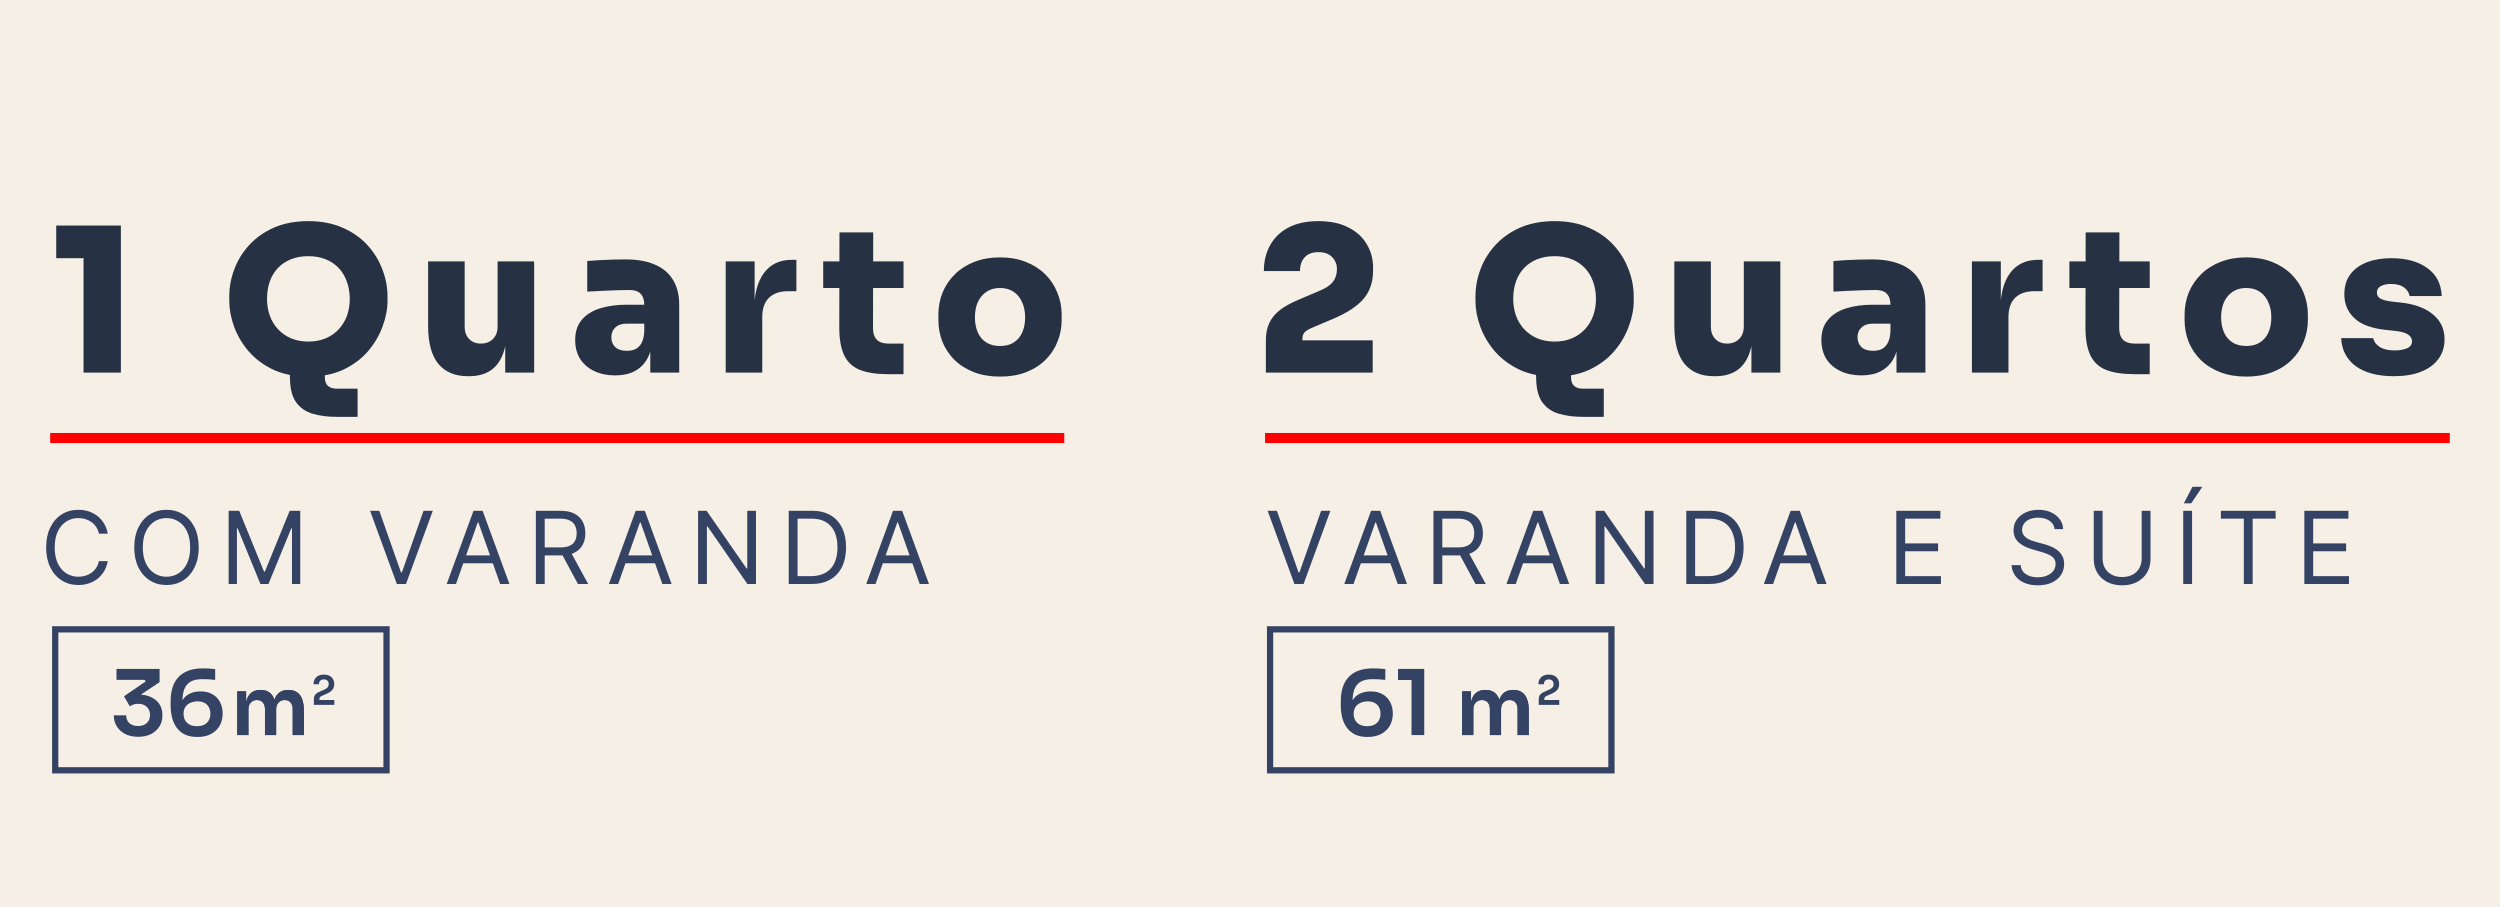
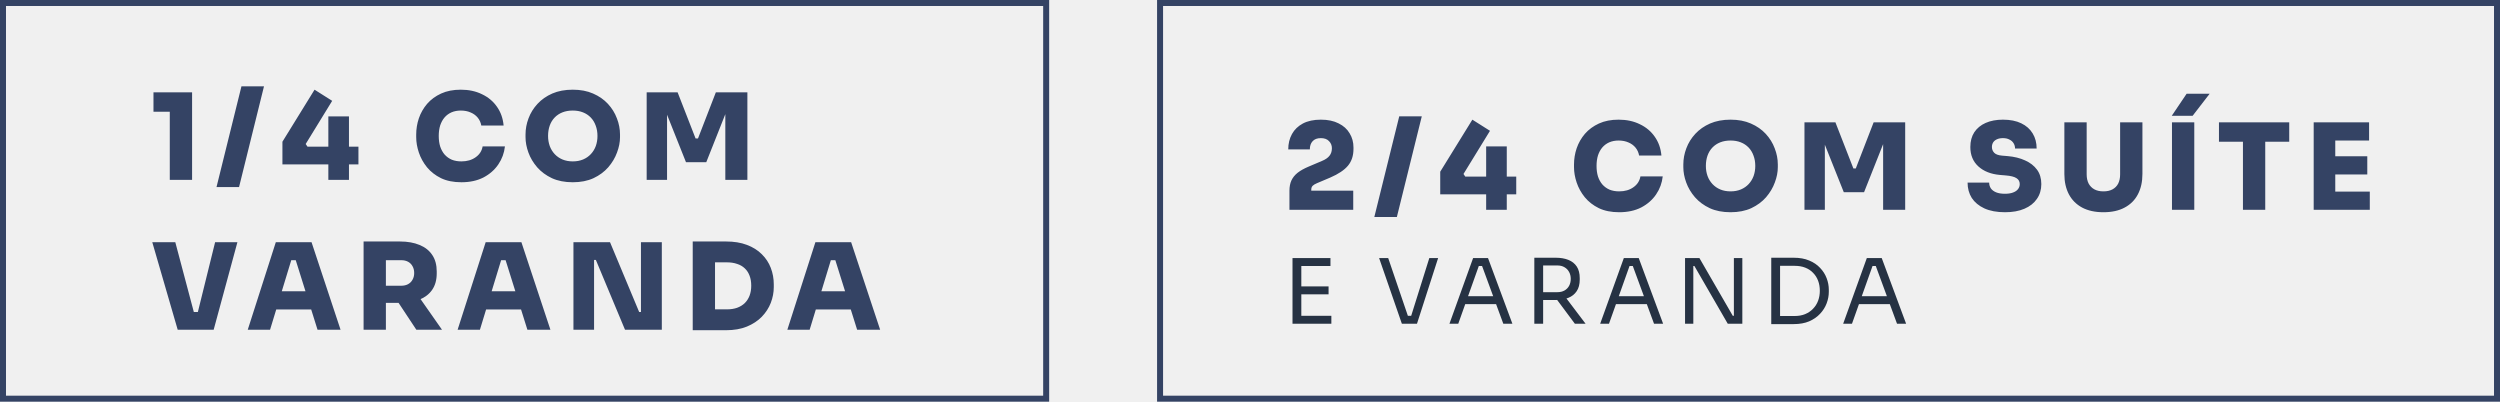
- <svg xmlns="http://www.w3.org/2000/svg" width="400" height="145" viewBox="0 0 400 145" fill="none">
-   <g clip-path="url(#clip0_186_23)">
-     <path d="M400 0H0V145H400V0Z" fill="#F6EFE6" />
-     <path d="M13.366 59.612V40.214L14.779 41.31H8.996V36.09H19.341V59.612H13.366ZM54.001 66.701C52.459 66.701 51.12 66.529 49.985 66.185C48.85 65.842 47.961 65.208 47.319 64.284C46.697 63.361 46.387 62.018 46.387 60.256V56.39H51.977V60.385C51.977 60.987 52.138 61.438 52.459 61.739C52.802 62.039 53.273 62.19 53.873 62.19H57.214V66.701H54.001ZM49.343 60.256C47.201 60.256 45.337 59.891 43.752 59.161C42.167 58.409 40.85 57.432 39.801 56.229C38.751 55.004 37.969 53.683 37.455 52.265C36.941 50.847 36.684 49.473 36.684 48.141V47.432C36.684 45.95 36.952 44.5 37.487 43.082C38.023 41.643 38.826 40.343 39.897 39.183C40.968 38.023 42.285 37.099 43.849 36.412C45.434 35.724 47.265 35.381 49.343 35.381C51.399 35.381 53.209 35.724 54.773 36.412C56.357 37.099 57.685 38.023 58.756 39.183C59.827 40.343 60.63 41.643 61.166 43.082C61.723 44.5 62.001 45.95 62.001 47.432V48.141C62.001 49.473 61.734 50.847 61.198 52.265C60.684 53.683 59.902 55.004 58.853 56.229C57.803 57.432 56.486 58.409 54.901 59.161C53.316 59.891 51.463 60.256 49.343 60.256ZM49.343 54.65C50.371 54.65 51.292 54.478 52.106 54.134C52.92 53.791 53.616 53.307 54.194 52.684C54.773 52.061 55.212 51.342 55.511 50.525C55.811 49.688 55.961 48.785 55.961 47.819C55.961 46.788 55.801 45.853 55.479 45.015C55.179 44.178 54.74 43.458 54.162 42.856C53.584 42.255 52.888 41.793 52.074 41.471C51.26 41.149 50.349 40.987 49.343 40.987C48.315 40.987 47.394 41.149 46.58 41.471C45.766 41.793 45.07 42.255 44.491 42.856C43.913 43.458 43.474 44.178 43.174 45.015C42.874 45.853 42.724 46.788 42.724 47.819C42.724 48.785 42.874 49.688 43.174 50.525C43.474 51.342 43.913 52.061 44.491 52.684C45.07 53.307 45.766 53.791 46.58 54.134C47.394 54.478 48.315 54.65 49.343 54.65ZM74.829 60.192C72.816 60.192 71.252 59.537 70.138 58.226C69.046 56.895 68.499 54.864 68.499 52.136V41.825H74.347V52.297C74.347 53.092 74.583 53.737 75.054 54.231C75.525 54.725 76.157 54.972 76.949 54.972C77.742 54.972 78.385 54.725 78.877 54.231C79.37 53.737 79.616 53.071 79.616 52.233V41.825H85.463V59.612H80.837V52.136H81.158C81.158 53.962 80.923 55.477 80.451 56.68C80.002 57.861 79.327 58.742 78.427 59.322C77.528 59.902 76.414 60.192 75.086 60.192H74.829ZM104.046 59.612V54.392H103.082V48.818C103.082 48.001 102.89 47.4 102.504 47.013C102.14 46.605 101.53 46.401 100.673 46.401C100.266 46.401 99.666 46.412 98.874 46.433C98.081 46.455 97.246 46.487 96.368 46.53C95.489 46.573 94.686 46.616 93.958 46.659V41.761C94.472 41.718 95.082 41.675 95.789 41.632C96.496 41.589 97.224 41.557 97.974 41.535C98.745 41.514 99.452 41.503 100.094 41.503C101.915 41.503 103.457 41.772 104.721 42.309C106.006 42.846 106.981 43.651 107.645 44.725C108.33 45.799 108.673 47.163 108.673 48.818V59.612H104.046ZM98.424 60.063C97.181 60.063 96.078 59.837 95.115 59.386C94.151 58.935 93.39 58.291 92.833 57.453C92.298 56.594 92.03 55.573 92.03 54.392C92.03 53.06 92.384 51.986 93.09 51.17C93.797 50.332 94.772 49.72 96.014 49.333C97.257 48.946 98.681 48.753 100.287 48.753H103.725V51.782H100.287C99.495 51.782 98.884 51.986 98.456 52.394C98.028 52.781 97.813 53.307 97.813 53.973C97.813 54.617 98.028 55.144 98.456 55.552C98.884 55.939 99.495 56.132 100.287 56.132C100.801 56.132 101.251 56.046 101.637 55.874C102.044 55.681 102.376 55.359 102.633 54.907C102.89 54.456 103.04 53.833 103.082 53.039L104.432 54.328C104.325 55.552 104.025 56.594 103.532 57.453C103.061 58.291 102.397 58.935 101.54 59.386C100.705 59.837 99.666 60.063 98.424 60.063ZM116.114 59.612V41.825H120.741V49.559H120.676C120.676 47.067 121.19 45.112 122.218 43.694C123.268 42.276 124.767 41.568 126.716 41.568H127.423V46.594H126.074C124.767 46.594 123.75 46.949 123.022 47.657C122.315 48.366 121.961 49.387 121.961 50.719V59.612H116.114ZM142.154 59.87C140.226 59.87 138.684 59.633 137.528 59.161C136.393 58.688 135.568 57.904 135.054 56.809C134.54 55.713 134.283 54.231 134.283 52.362L134.315 37.185H139.712L139.68 52.523C139.68 53.318 139.884 53.93 140.291 54.36C140.719 54.768 141.33 54.972 142.122 54.972H144.564V59.87H142.154ZM131.712 46.079V41.825H144.564V46.079H131.712ZM160.005 60.256C158.441 60.256 157.049 60.02 155.828 59.547C154.607 59.075 153.568 58.42 152.711 57.582C151.876 56.744 151.234 55.778 150.784 54.682C150.355 53.586 150.141 52.416 150.141 51.17V50.396C150.141 49.108 150.366 47.904 150.816 46.788C151.287 45.67 151.951 44.693 152.808 43.855C153.665 43.017 154.703 42.362 155.924 41.89C157.145 41.417 158.505 41.181 160.005 41.181C161.525 41.181 162.885 41.417 164.085 41.89C165.306 42.362 166.344 43.017 167.202 43.855C168.058 44.693 168.712 45.67 169.162 46.788C169.632 47.904 169.868 49.108 169.868 50.396V51.17C169.868 52.416 169.643 53.586 169.194 54.682C168.765 55.778 168.122 56.744 167.266 57.582C166.431 58.42 165.403 59.075 164.182 59.547C162.961 60.02 161.568 60.256 160.005 60.256ZM160.005 55.359C160.905 55.359 161.643 55.165 162.222 54.779C162.821 54.392 163.271 53.855 163.571 53.167C163.87 52.459 164.021 51.664 164.021 50.783C164.021 49.859 163.86 49.054 163.539 48.366C163.239 47.657 162.789 47.099 162.19 46.691C161.589 46.283 160.861 46.079 160.005 46.079C159.148 46.079 158.42 46.283 157.82 46.691C157.22 47.099 156.76 47.657 156.438 48.366C156.138 49.054 155.989 49.859 155.989 50.783C155.989 51.664 156.138 52.459 156.438 53.167C156.738 53.855 157.188 54.392 157.788 54.779C158.387 55.165 159.126 55.359 160.005 55.359Z" fill="#263243" />
-     <path d="M202.538 59.612V54.456C202.538 53.425 202.71 52.523 203.052 51.75C203.417 50.955 203.973 50.257 204.723 49.655C205.494 49.054 206.49 48.495 207.711 47.98L211.277 46.465C212.198 46.079 212.863 45.617 213.269 45.08C213.698 44.543 213.912 43.866 213.912 43.05C213.912 42.298 213.655 41.664 213.14 41.149C212.647 40.612 211.92 40.343 210.956 40.343C209.971 40.343 209.232 40.622 208.739 41.181C208.246 41.718 208 42.448 208 43.372H202.217C202.217 41.825 202.549 40.45 203.213 39.248C203.876 38.044 204.851 37.099 206.136 36.412C207.443 35.724 209.049 35.381 210.956 35.381C212.84 35.381 214.426 35.714 215.711 36.38C217.017 37.024 218.003 37.916 218.667 39.054C219.353 40.171 219.695 41.439 219.695 42.856V43.243C219.695 45.069 219.202 46.573 218.217 47.754C217.232 48.936 215.647 49.999 213.462 50.944L209.896 52.459C209.381 52.673 208.996 52.91 208.739 53.167C208.503 53.425 208.385 53.769 208.385 54.199V55.359L207.004 54.456H219.63V59.612H202.538ZM253.393 66.701C251.851 66.701 250.512 66.529 249.377 66.185C248.241 65.842 247.353 65.208 246.71 64.284C246.088 63.361 245.778 62.018 245.778 60.256V56.39H251.369V60.385C251.369 60.987 251.529 61.438 251.851 61.739C252.193 62.039 252.665 62.19 253.264 62.19H256.606V66.701H253.393ZM248.734 60.256C246.593 60.256 244.729 59.891 243.144 59.161C241.558 58.409 240.241 57.432 239.192 56.229C238.143 55.004 237.361 53.683 236.847 52.265C236.332 50.847 236.075 49.473 236.075 48.141V47.432C236.075 45.95 236.344 44.5 236.879 43.082C237.414 41.643 238.217 40.343 239.288 39.183C240.36 38.023 241.677 37.099 243.24 36.412C244.826 35.724 246.657 35.381 248.734 35.381C250.79 35.381 252.601 35.724 254.164 36.412C255.749 37.099 257.076 38.023 258.148 39.183C259.219 40.343 260.022 41.643 260.557 43.082C261.115 44.5 261.393 45.95 261.393 47.432V48.141C261.393 49.473 261.124 50.847 260.589 52.265C260.075 53.683 259.293 55.004 258.244 56.229C257.195 57.432 255.878 58.409 254.292 59.161C252.707 59.891 250.855 60.256 248.734 60.256ZM248.734 54.65C249.762 54.65 250.683 54.478 251.497 54.134C252.312 53.791 253.007 53.307 253.585 52.684C254.164 52.061 254.602 51.342 254.903 50.525C255.203 49.688 255.353 48.785 255.353 47.819C255.353 46.788 255.192 45.853 254.871 45.015C254.57 44.178 254.132 43.458 253.553 42.856C252.975 42.255 252.279 41.793 251.465 41.471C250.651 41.149 249.741 40.987 248.734 40.987C247.706 40.987 246.785 41.149 245.971 41.471C245.157 41.793 244.461 42.255 243.883 42.856C243.304 43.458 242.866 44.178 242.565 45.015C242.265 45.853 242.116 46.788 242.116 47.819C242.116 48.785 242.265 49.688 242.565 50.525C242.866 51.342 243.304 52.061 243.883 52.684C244.461 53.307 245.157 53.791 245.971 54.134C246.785 54.478 247.706 54.65 248.734 54.65ZM274.22 60.192C272.207 60.192 270.643 59.537 269.529 58.226C268.437 56.895 267.891 54.864 267.891 52.136V41.825H273.738V52.297C273.738 53.092 273.974 53.737 274.445 54.231C274.916 54.725 275.549 54.972 276.341 54.972C277.132 54.972 277.775 54.725 278.268 54.231C278.761 53.737 279.007 53.071 279.007 52.233V41.825H284.855V59.612H280.228V52.136H280.549C280.549 53.962 280.313 55.477 279.843 56.68C279.393 57.861 278.718 58.742 277.818 59.322C276.919 59.902 275.806 60.192 274.477 60.192H274.22ZM303.438 59.612V54.392H302.474V48.818C302.474 48.001 302.281 47.4 301.896 47.013C301.531 46.605 300.92 46.401 300.064 46.401C299.658 46.401 299.057 46.412 298.265 46.433C297.473 46.455 296.638 46.487 295.759 46.53C294.88 46.573 294.077 46.616 293.349 46.659V41.761C293.863 41.718 294.474 41.675 295.181 41.632C295.887 41.589 296.615 41.557 297.365 41.535C298.136 41.514 298.843 41.503 299.486 41.503C301.306 41.503 302.848 41.772 304.112 42.309C305.398 42.846 306.373 43.651 307.036 44.725C307.722 45.799 308.064 47.163 308.064 48.818V59.612H303.438ZM297.815 60.063C296.573 60.063 295.47 59.837 294.506 59.386C293.542 58.935 292.782 58.291 292.225 57.453C291.69 56.594 291.422 55.573 291.422 54.392C291.422 53.06 291.775 51.986 292.482 51.17C293.189 50.332 294.164 49.72 295.406 49.333C296.647 48.946 298.072 48.753 299.679 48.753H303.116V51.782H299.679C298.887 51.782 298.276 51.986 297.847 52.394C297.418 52.781 297.205 53.307 297.205 53.973C297.205 54.617 297.418 55.144 297.847 55.552C298.276 55.939 298.887 56.132 299.679 56.132C300.193 56.132 300.643 56.046 301.028 55.874C301.434 55.681 301.767 55.359 302.024 54.907C302.281 54.456 302.43 53.833 302.474 53.039L303.823 54.328C303.716 55.552 303.417 56.594 302.924 57.453C302.453 58.291 301.788 58.935 300.932 59.386C300.096 59.837 299.057 60.063 297.815 60.063ZM315.505 59.612V41.825H320.132V49.559H320.067C320.067 47.067 320.581 45.112 321.61 43.694C322.659 42.276 324.159 41.568 326.108 41.568H326.814V46.594H325.465C324.159 46.594 323.14 46.949 322.413 47.657C321.706 48.366 321.353 49.387 321.353 50.719V59.612H315.505ZM341.545 59.87C339.618 59.87 338.075 59.633 336.919 59.161C335.783 58.688 334.959 57.904 334.445 56.809C333.931 55.713 333.674 54.231 333.674 52.362L333.706 37.185H339.104L339.071 52.523C339.071 53.318 339.275 53.93 339.682 54.36C340.111 54.768 340.721 54.972 341.513 54.972H343.955V59.87H341.545ZM331.104 46.079V41.825H343.955V46.079H331.104ZM359.396 60.256C357.833 60.256 356.44 60.02 355.219 59.547C353.998 59.075 352.959 58.42 352.103 57.582C351.267 56.744 350.625 55.778 350.175 54.682C349.746 53.586 349.532 52.416 349.532 51.17V50.396C349.532 49.108 349.757 47.904 350.207 46.788C350.678 45.67 351.343 44.693 352.199 43.855C353.055 43.017 354.095 42.362 355.316 41.89C356.536 41.417 357.897 41.181 359.396 41.181C360.917 41.181 362.276 41.417 363.476 41.89C364.697 42.362 365.736 43.017 366.593 43.855C367.449 44.693 368.103 45.67 368.553 46.788C369.023 47.904 369.259 49.108 369.259 50.396V51.17C369.259 52.416 369.034 53.586 368.585 54.682C368.156 55.778 367.513 56.744 366.657 57.582C365.822 58.42 364.794 59.075 363.573 59.547C362.352 60.02 360.959 60.256 359.396 60.256ZM359.396 55.359C360.296 55.359 361.034 55.165 361.613 54.779C362.212 54.392 362.662 53.855 362.962 53.167C363.263 52.459 363.412 51.664 363.412 50.783C363.412 49.859 363.251 49.054 362.93 48.366C362.63 47.657 362.18 47.099 361.581 46.691C360.981 46.283 360.252 46.079 359.396 46.079C358.54 46.079 357.81 46.283 357.211 46.691C356.612 47.099 356.151 47.657 355.83 48.366C355.529 49.054 355.38 49.859 355.38 50.783C355.38 51.664 355.529 52.459 355.83 53.167C356.13 53.855 356.58 54.392 357.179 54.779C357.778 55.165 358.517 55.359 359.396 55.359ZM383.031 60.192C380.461 60.192 378.437 59.666 376.959 58.613C375.481 57.539 374.687 56.035 374.581 54.102H379.722C379.807 54.639 380.14 55.101 380.718 55.487C381.296 55.874 382.109 56.068 383.16 56.068C383.908 56.068 384.551 55.96 385.087 55.745C385.643 55.509 385.923 55.133 385.923 54.617C385.923 54.166 385.708 53.801 385.28 53.522C384.851 53.221 384.069 53.017 382.935 52.91L381.714 52.781C379.443 52.544 377.772 51.922 376.702 50.912C375.63 49.902 375.096 48.635 375.096 47.11C375.096 45.799 375.417 44.725 376.059 43.888C376.702 43.028 377.59 42.384 378.726 41.954C379.86 41.525 381.157 41.31 382.614 41.31C384.991 41.31 386.908 41.836 388.365 42.889C389.82 43.92 390.591 45.413 390.678 47.367H385.537C385.451 46.831 385.161 46.379 384.67 46.014C384.177 45.627 383.47 45.434 382.549 45.434C381.884 45.434 381.338 45.552 380.911 45.789C380.503 46.025 380.3 46.358 380.3 46.788C380.3 47.239 380.493 47.572 380.879 47.786C381.285 48.001 381.928 48.162 382.806 48.27L384.027 48.399C386.297 48.635 388.043 49.269 389.264 50.3C390.506 51.309 391.128 52.641 391.128 54.295C391.128 55.52 390.795 56.572 390.132 57.453C389.489 58.334 388.557 59.011 387.336 59.483C386.136 59.956 384.702 60.192 383.031 60.192Z" fill="#263243" />
-     <path d="M391.967 69.277H202.409V70.888H391.967V69.277Z" fill="#FD0000" />
-     <path d="M170.281 69.277H8.032V70.888H170.281V69.277Z" fill="#FD0000" />
-     <path d="M17.241 85.388H15.827C15.743 84.98 15.597 84.622 15.387 84.313C15.182 84.004 14.931 83.744 14.634 83.534C14.341 83.321 14.016 83.161 13.659 83.054C13.301 82.947 12.929 82.894 12.541 82.894C11.833 82.894 11.193 83.073 10.618 83.432C10.048 83.79 9.593 84.318 9.255 85.016C8.92 85.714 8.753 86.571 8.753 87.585C8.753 88.6 8.92 89.456 9.255 90.154C9.593 90.852 10.048 91.38 10.618 91.739C11.193 92.097 11.833 92.277 12.541 92.277C12.929 92.277 13.301 92.223 13.659 92.116C14.016 92.01 14.341 91.851 14.634 91.642C14.931 91.428 15.182 91.167 15.387 90.858C15.597 90.545 15.743 90.186 15.827 89.782H17.241C17.135 90.381 16.941 90.917 16.66 91.39C16.378 91.863 16.028 92.265 15.61 92.597C15.191 92.925 14.722 93.175 14.201 93.347C13.684 93.518 13.13 93.604 12.541 93.604C11.544 93.604 10.658 93.36 9.882 92.872C9.107 92.384 8.496 91.689 8.051 90.789C7.606 89.889 7.384 88.821 7.384 87.585C7.384 86.35 7.606 85.281 8.051 84.381C8.496 83.481 9.107 82.787 9.882 82.299C10.658 81.811 11.544 81.566 12.541 81.566C13.13 81.566 13.684 81.652 14.201 81.824C14.722 81.996 15.191 82.247 15.61 82.579C16.028 82.907 16.378 83.308 16.66 83.781C16.941 84.25 17.135 84.786 17.241 85.388ZM31.795 87.585C31.795 88.821 31.572 89.889 31.127 90.789C30.682 91.689 30.072 92.384 29.296 92.872C28.52 93.36 27.634 93.604 26.638 93.604C25.641 93.604 24.755 93.36 23.98 92.872C23.204 92.384 22.593 91.689 22.148 90.789C21.703 89.889 21.481 88.821 21.481 87.585C21.481 86.35 21.703 85.281 22.148 84.381C22.593 83.481 23.204 82.787 23.98 82.299C24.755 81.811 25.641 81.566 26.638 81.566C27.634 81.566 28.52 81.811 29.296 82.299C30.072 82.787 30.682 83.481 31.127 84.381C31.572 85.281 31.795 86.35 31.795 87.585ZM30.426 87.585C30.426 86.571 30.256 85.714 29.918 85.016C29.583 84.318 29.129 83.79 28.555 83.432C27.984 83.073 27.345 82.894 26.638 82.894C25.93 82.894 25.29 83.073 24.715 83.432C24.145 83.79 23.691 84.318 23.352 85.016C23.017 85.714 22.85 86.571 22.85 87.585C22.85 88.6 23.017 89.456 23.352 90.154C23.691 90.852 24.145 91.38 24.715 91.739C25.29 92.097 25.93 92.277 26.638 92.277C27.345 92.277 27.984 92.097 28.555 91.739C29.129 91.38 29.583 90.852 29.918 90.154C30.256 89.456 30.426 88.6 30.426 87.585ZM36.583 81.727H38.272L42.242 91.453H42.379L46.35 81.727H48.038V93.444H46.715V84.541H46.601L42.95 93.444H41.672L38.021 84.541H37.907V93.444H36.583V81.727ZM60.691 81.727L64.16 91.59H64.297L67.765 81.727H69.248L64.958 93.444H63.498L59.208 81.727H60.691ZM72.953 93.444H71.47L75.76 81.727H77.22L81.51 93.444H80.027L76.535 83.58H76.444L72.953 93.444ZM73.501 88.867H79.479V90.125H73.501V88.867ZM85.739 93.444V81.727H89.687C90.6 81.727 91.349 81.883 91.934 82.196C92.52 82.505 92.954 82.93 93.235 83.472C93.517 84.013 93.657 84.629 93.657 85.32C93.657 86.01 93.517 86.622 93.235 87.156C92.954 87.69 92.522 88.11 91.94 88.415C91.358 88.716 90.615 88.867 89.71 88.867H86.515V87.585H89.664C90.288 87.585 90.79 87.494 91.17 87.311C91.554 87.127 91.832 86.868 92.003 86.532C92.178 86.193 92.265 85.789 92.265 85.32C92.265 84.85 92.178 84.441 92.003 84.09C91.828 83.739 91.549 83.468 91.164 83.277C90.78 83.083 90.272 82.985 89.641 82.985H87.154V93.444H85.739ZM91.239 88.18L94.114 93.444H92.471L89.641 88.18H91.239ZM98.903 93.444H97.42L101.71 81.727H103.171L107.461 93.444H105.977L102.486 83.58H102.395L98.903 93.444ZM99.451 88.867H105.43V90.125H99.451V88.867ZM120.954 81.727V93.444H119.585L113.219 84.244H113.105V93.444H111.69V81.727H113.059L119.448 90.949H119.562V81.727H120.954ZM129.8 93.444H126.195V81.727H129.96C131.093 81.727 132.063 81.961 132.869 82.43C133.676 82.896 134.294 83.565 134.723 84.439C135.153 85.308 135.368 86.35 135.368 87.562C135.368 88.783 135.151 89.834 134.718 90.715C134.284 91.592 133.653 92.267 132.824 92.74C131.995 93.209 130.987 93.444 129.8 93.444ZM127.61 92.185H129.709C130.675 92.185 131.475 91.998 132.111 91.624C132.746 91.251 133.219 90.719 133.531 90.028C133.843 89.338 133.999 88.516 133.999 87.562C133.999 86.616 133.845 85.802 133.537 85.119C133.229 84.433 132.769 83.906 132.156 83.54C131.544 83.17 130.781 82.985 129.869 82.985H127.61V92.185ZM140.081 93.444H138.598L142.887 81.727H144.348L148.638 93.444H147.155L143.663 83.58H143.572L140.081 93.444ZM140.628 88.867H146.607V90.125H140.628V88.867Z" fill="#344364" />
-     <path d="M204.304 81.728L207.772 91.591H207.909L211.377 81.728H212.861L208.571 93.445H207.11L202.821 81.728H204.304ZM216.566 93.445H215.082L219.372 81.728H220.833L225.122 93.445H223.639L220.148 83.581H220.057L216.566 93.445ZM217.114 88.868H223.091V90.126H217.114V88.868ZM229.351 93.445V81.728H233.3C234.212 81.728 234.961 81.884 235.547 82.197C236.132 82.506 236.566 82.931 236.849 83.473C237.13 84.014 237.269 84.63 237.269 85.32C237.269 86.011 237.13 86.623 236.849 87.157C236.566 87.691 236.135 88.111 235.552 88.416C234.971 88.717 234.227 88.868 233.322 88.868H230.127V87.586H233.276C233.901 87.586 234.402 87.495 234.783 87.311C235.167 87.128 235.445 86.869 235.615 86.533C235.79 86.194 235.878 85.79 235.878 85.32C235.878 84.851 235.79 84.441 235.615 84.09C235.441 83.74 235.162 83.469 234.776 83.278C234.392 83.084 233.885 82.986 233.253 82.986H230.767V93.445H229.351ZM234.852 88.181L237.726 93.445H236.084L233.253 88.181H234.852ZM242.516 93.445H241.033L245.322 81.728H246.783L251.074 93.445H249.589L246.098 83.581H246.007L242.516 93.445ZM243.064 88.868H249.043V90.126H243.064V88.868ZM264.567 81.728V93.445H263.197L256.831 84.245H256.717V93.445H255.303V81.728H256.672L263.061 90.95H263.175V81.728H264.567ZM273.412 93.445H269.808V81.728H273.573C274.706 81.728 275.676 81.962 276.482 82.431C277.289 82.897 277.906 83.566 278.336 84.439C278.765 85.309 278.98 86.35 278.98 87.563C278.98 88.784 278.763 89.835 278.33 90.716C277.896 91.593 277.265 92.268 276.436 92.741C275.607 93.21 274.6 93.445 273.412 93.445ZM271.223 92.186H273.321C274.288 92.186 275.088 91.999 275.722 91.625C276.359 91.251 276.833 90.719 277.144 90.029C277.456 89.339 277.612 88.517 277.612 87.563C277.612 86.617 277.457 85.803 277.149 85.12C276.841 84.434 276.381 83.907 275.769 83.541C275.157 83.171 274.394 82.986 273.482 82.986H271.223V92.186ZM283.694 93.445H282.211L286.5 81.728H287.96L292.251 93.445H290.767L287.276 83.581H287.184L283.694 93.445ZM284.241 88.868H290.219V90.126H284.241V88.868ZM303.408 93.445V81.728H310.458V82.986H304.823V86.945H310.094V88.204H304.823V92.186H310.55V93.445H303.408ZM328.735 84.657C328.667 84.077 328.389 83.627 327.902 83.307C327.416 82.986 326.818 82.826 326.111 82.826C325.594 82.826 325.141 82.91 324.754 83.078C324.368 83.246 324.068 83.476 323.851 83.77C323.639 84.064 323.533 84.397 323.533 84.771C323.533 85.084 323.607 85.353 323.755 85.578C323.907 85.799 324.102 85.984 324.336 86.133C324.572 86.278 324.82 86.398 325.078 86.493C325.337 86.585 325.575 86.659 325.792 86.716L326.979 87.037C327.282 87.117 327.621 87.228 327.994 87.369C328.37 87.51 328.73 87.702 329.072 87.947C329.417 88.187 329.703 88.496 329.927 88.873C330.151 89.251 330.264 89.715 330.264 90.264C330.264 90.897 330.098 91.469 329.767 91.98C329.44 92.491 328.961 92.897 328.33 93.199C327.702 93.5 326.94 93.651 326.042 93.651C325.205 93.651 324.481 93.515 323.869 93.244C323.26 92.974 322.781 92.596 322.431 92.112C322.086 91.627 321.89 91.065 321.843 90.424H323.305C323.342 90.866 323.491 91.233 323.75 91.522C324.012 91.808 324.343 92.022 324.741 92.163C325.144 92.3 325.578 92.369 326.042 92.369C326.582 92.369 327.067 92.281 327.498 92.106C327.927 91.927 328.267 91.679 328.518 91.362C328.77 91.042 328.895 90.668 328.895 90.241C328.895 89.852 328.786 89.535 328.569 89.291C328.352 89.047 328.068 88.849 327.714 88.696C327.359 88.543 326.979 88.41 326.567 88.296L325.13 87.884C324.217 87.62 323.494 87.245 322.963 86.757C322.429 86.268 322.163 85.629 322.163 84.84C322.163 84.184 322.339 83.612 322.694 83.124C323.051 82.632 323.53 82.25 324.131 81.979C324.736 81.705 325.411 81.567 326.156 81.567C326.91 81.567 327.58 81.703 328.164 81.974C328.751 82.24 329.215 82.607 329.557 83.072C329.902 83.537 330.086 84.066 330.105 84.657H328.735ZM342.667 81.728H344.081V89.486C344.081 90.287 343.893 91.002 343.517 91.631C343.144 92.257 342.617 92.751 341.936 93.113C341.255 93.471 340.457 93.651 339.541 93.651C338.624 93.651 337.825 93.471 337.144 93.113C336.463 92.751 335.935 92.257 335.559 91.631C335.186 91.002 335 90.287 335 89.486V81.728H336.415V89.371C336.415 89.943 336.54 90.453 336.791 90.899C337.041 91.341 337.4 91.69 337.864 91.946C338.331 92.198 338.89 92.323 339.541 92.323C340.19 92.323 340.749 92.198 341.218 91.946C341.686 91.69 342.042 91.341 342.29 90.899C342.542 90.453 342.667 89.943 342.667 89.371V81.728ZM350.731 81.728V93.445H349.316V81.728H350.731ZM349.408 80.537L350.799 77.883H352.373L350.593 80.537H349.408ZM355.339 82.986V81.728H364.1V82.986H360.426V93.445H359.012V82.986H355.339ZM368.694 93.445V81.728H375.745V82.986H370.108V86.945H375.379V88.204H370.108V92.186H375.837V93.445H368.694Z" fill="#344364" />
-     <path d="M22.095 117.887C21.286 117.887 20.587 117.732 19.999 117.423C19.421 117.114 18.977 116.703 18.669 116.19C18.36 115.668 18.206 115.088 18.206 114.45H20.187C20.187 114.963 20.355 115.378 20.693 115.697C21.04 116.007 21.507 116.161 22.095 116.161C22.49 116.161 22.828 116.089 23.107 115.944C23.396 115.789 23.618 115.581 23.772 115.32C23.927 115.05 24.004 114.74 24.004 114.392C24.004 113.87 23.835 113.445 23.498 113.116C23.16 112.778 22.698 112.609 22.11 112.609C21.82 112.609 21.565 112.648 21.343 112.725C21.131 112.802 20.943 112.904 20.779 113.029L19.84 111.405L23.31 109.027L23.18 108.781H18.64V107.026H25.536V109.143L21.965 111.521L20.852 111.318C21.035 111.26 21.233 111.217 21.445 111.188C21.657 111.149 21.888 111.13 22.139 111.13C22.939 111.13 23.623 111.27 24.192 111.55C24.77 111.821 25.213 112.198 25.522 112.681C25.83 113.165 25.984 113.721 25.984 114.349V114.537C25.984 115.146 25.83 115.707 25.522 116.219C25.213 116.722 24.77 117.128 24.192 117.437C23.613 117.737 22.915 117.887 22.095 117.887ZM31.579 117.916C30.799 117.916 30.133 117.785 29.584 117.524C29.044 117.254 28.606 116.886 28.268 116.422C27.931 115.958 27.685 115.422 27.531 114.813C27.377 114.194 27.3 113.542 27.3 112.855V112.217C27.3 110.487 27.733 109.177 28.601 108.288C29.478 107.389 30.76 106.939 32.447 106.939C32.813 106.939 33.155 106.949 33.473 106.968C33.791 106.988 34.109 107.017 34.427 107.055V108.781C34.109 108.742 33.782 108.713 33.444 108.694C33.117 108.675 32.76 108.665 32.374 108.665C31.565 108.665 30.929 108.805 30.466 109.085C30.003 109.366 29.671 109.777 29.468 110.318C29.276 110.859 29.179 111.531 29.179 112.333V113.276L28.717 113.943C28.726 113.199 28.871 112.585 29.15 112.101C29.439 111.608 29.835 111.241 30.336 110.999C30.837 110.748 31.411 110.622 32.056 110.622C32.808 110.622 33.449 110.772 33.979 111.072C34.509 111.372 34.914 111.787 35.194 112.319C35.483 112.851 35.627 113.469 35.627 114.175C35.627 114.91 35.464 115.562 35.136 116.132C34.808 116.693 34.341 117.133 33.733 117.452C33.136 117.761 32.418 117.916 31.579 117.916ZM31.536 116.19C31.989 116.19 32.374 116.108 32.693 115.944C33.011 115.77 33.252 115.533 33.415 115.233C33.579 114.934 33.661 114.591 33.661 114.204C33.661 113.808 33.579 113.46 33.415 113.16C33.261 112.86 33.03 112.628 32.721 112.464C32.413 112.3 32.042 112.217 31.608 112.217C31.194 112.217 30.813 112.295 30.466 112.449C30.129 112.594 29.859 112.817 29.656 113.116C29.464 113.406 29.367 113.769 29.367 114.204C29.367 114.581 29.444 114.919 29.599 115.219C29.762 115.519 30.003 115.755 30.321 115.929C30.649 116.103 31.054 116.19 31.536 116.19Z" fill="#344364" />
-     <path d="M37.963 117.61V110.612H39.377V113.615H39.248C39.248 112.91 39.338 112.322 39.518 111.849C39.698 111.368 39.963 111.007 40.315 110.766C40.675 110.517 41.12 110.393 41.651 110.393H41.728C42.268 110.393 42.714 110.517 43.065 110.766C43.425 111.007 43.69 111.368 43.862 111.849C44.042 112.322 44.132 112.91 44.132 113.615H43.682C43.682 112.91 43.772 112.322 43.952 111.849C44.14 111.368 44.41 111.007 44.761 110.766C45.121 110.517 45.567 110.393 46.098 110.393H46.175C46.715 110.393 47.164 110.517 47.524 110.766C47.884 111.007 48.154 111.368 48.334 111.849C48.522 112.322 48.617 112.91 48.617 113.615V117.61H46.83V113.447C46.83 113.009 46.719 112.661 46.496 112.403C46.273 112.137 45.956 112.004 45.545 112.004C45.134 112.004 44.804 112.141 44.556 112.416C44.307 112.682 44.183 113.043 44.183 113.499V117.61H42.397V113.447C42.397 113.009 42.285 112.661 42.062 112.403C41.84 112.137 41.523 112.004 41.111 112.004C40.7 112.004 40.37 112.141 40.122 112.416C39.873 112.682 39.749 113.043 39.749 113.499V117.61H37.963Z" fill="#344364" />
-     <path d="M37.963 117.61V110.612H39.377V113.615H39.248C39.248 112.91 39.338 112.322 39.518 111.849C39.698 111.368 39.963 111.007 40.315 110.766C40.675 110.517 41.12 110.393 41.651 110.393H41.728C42.268 110.393 42.714 110.517 43.065 110.766C43.425 111.007 43.69 111.368 43.862 111.849C44.042 112.322 44.132 112.91 44.132 113.615H43.682C43.682 112.91 43.772 112.322 43.952 111.849C44.14 111.368 44.41 111.007 44.761 110.766C45.121 110.517 45.567 110.393 46.098 110.393H46.175C46.715 110.393 47.164 110.517 47.524 110.766C47.884 111.007 48.154 111.368 48.334 111.849C48.522 112.322 48.617 112.91 48.617 113.615V117.61H46.83V113.447C46.83 113.009 46.719 112.661 46.496 112.403C46.273 112.137 45.956 112.004 45.545 112.004C45.134 112.004 44.804 112.141 44.556 112.416C44.307 112.682 44.183 113.043 44.183 113.499V117.61H42.397V113.447C42.397 113.009 42.285 112.661 42.062 112.403C41.84 112.137 41.523 112.004 41.111 112.004C40.7 112.004 40.37 112.141 40.122 112.416C39.873 112.682 39.749 113.043 39.749 113.499V117.61H37.963Z" fill="#344364" />
-     <path d="M50.217 112.777V111.875C50.217 111.677 50.247 111.506 50.307 111.36C50.371 111.213 50.474 111.084 50.615 110.973C50.761 110.857 50.952 110.747 51.187 110.644L51.984 110.29C52.181 110.199 52.331 110.09 52.434 109.961C52.541 109.828 52.594 109.658 52.594 109.452C52.594 109.224 52.526 109.044 52.389 108.911C52.256 108.773 52.066 108.704 51.817 108.704C51.569 108.704 51.376 108.773 51.239 108.911C51.106 109.048 51.039 109.239 51.039 109.484H50.159C50.159 109.192 50.221 108.93 50.346 108.698C50.47 108.462 50.654 108.277 50.898 108.144C51.142 108.006 51.449 107.938 51.817 107.938C52.185 107.938 52.492 108.004 52.736 108.137C52.98 108.271 53.164 108.449 53.288 108.672C53.413 108.891 53.475 109.136 53.475 109.407V109.491C53.475 109.843 53.376 110.137 53.179 110.374C52.982 110.606 52.693 110.807 52.312 110.979L51.515 111.334C51.365 111.398 51.26 111.467 51.2 111.54C51.14 111.609 51.11 111.703 51.11 111.823V112.236L50.892 111.997H53.494V112.777H50.217Z" fill="#344364" />
-     <path d="M61.847 100.695H8.835V123.251H61.847V100.695Z" stroke="#344364" />
-     <path d="M218.802 117.916C218.021 117.916 217.356 117.785 216.807 117.524C216.267 117.254 215.829 116.886 215.491 116.422C215.154 115.958 214.908 115.422 214.754 114.813C214.6 114.194 214.522 113.542 214.522 112.855V112.217C214.522 110.487 214.956 109.177 215.824 108.288C216.701 107.389 217.983 106.939 219.669 106.939C220.036 106.939 220.378 106.949 220.696 106.968C221.014 106.988 221.332 107.017 221.65 107.055V108.781C221.332 108.742 221.004 108.713 220.667 108.694C220.339 108.675 219.983 108.665 219.597 108.665C218.788 108.665 218.151 108.805 217.689 109.085C217.226 109.366 216.894 109.777 216.691 110.318C216.498 110.859 216.402 111.531 216.402 112.333V113.276L215.939 113.943C215.949 113.199 216.094 112.585 216.373 112.101C216.662 111.608 217.057 111.241 217.559 110.999C218.06 110.748 218.633 110.622 219.279 110.622C220.031 110.622 220.672 110.772 221.202 111.072C221.732 111.372 222.137 111.787 222.416 112.319C222.706 112.851 222.85 113.469 222.85 114.175C222.85 114.91 222.686 115.562 222.359 116.132C222.031 116.693 221.563 117.133 220.956 117.452C220.359 117.761 219.641 117.916 218.802 117.916ZM218.759 116.19C219.212 116.19 219.597 116.108 219.915 115.944C220.233 115.77 220.474 115.533 220.638 115.233C220.802 114.934 220.884 114.591 220.884 114.204C220.884 113.808 220.802 113.46 220.638 113.16C220.484 112.86 220.253 112.628 219.944 112.464C219.636 112.3 219.265 112.217 218.831 112.217C218.416 112.217 218.036 112.295 217.689 112.449C217.351 112.594 217.082 112.817 216.879 113.116C216.686 113.406 216.59 113.769 216.59 114.204C216.59 114.581 216.667 114.919 216.821 115.219C216.985 115.519 217.226 115.755 217.544 115.929C217.872 116.103 218.277 116.19 218.759 116.19ZM225.84 117.611V108.302L226.476 108.795H223.686V107.026H227.878V117.611H225.84Z" fill="#344364" />
-     <path d="M233.947 117.61V110.612H235.361V113.615H235.232C235.232 112.91 235.322 112.322 235.502 111.849C235.682 111.368 235.947 111.007 236.299 110.766C236.659 110.517 237.104 110.393 237.636 110.393H237.713C238.252 110.393 238.697 110.517 239.049 110.766C239.409 111.007 239.674 111.368 239.846 111.849C240.026 112.322 240.116 112.91 240.116 113.615H239.666C239.666 112.91 239.756 112.322 239.936 111.849C240.124 111.368 240.394 111.007 240.746 110.766C241.105 110.517 241.55 110.393 242.082 110.393H242.159C242.699 110.393 243.149 110.517 243.509 110.766C243.869 111.007 244.138 111.368 244.318 111.849C244.506 112.322 244.601 112.91 244.601 113.615V117.61H242.815V113.447C242.815 113.009 242.704 112.661 242.481 112.403C242.257 112.137 241.941 112.004 241.53 112.004C241.118 112.004 240.789 112.141 240.54 112.416C240.291 112.682 240.167 113.043 240.167 113.499V117.61H238.381V113.447C238.381 113.009 238.27 112.661 238.047 112.403C237.824 112.137 237.507 112.004 237.096 112.004C236.685 112.004 236.355 112.141 236.106 112.416C235.857 112.682 235.734 113.043 235.734 113.499V117.61H233.947Z" fill="#344364" />
-     <path d="M233.947 117.61V110.612H235.361V113.615H235.232C235.232 112.91 235.322 112.322 235.502 111.849C235.682 111.368 235.947 111.007 236.299 110.766C236.659 110.517 237.104 110.393 237.636 110.393H237.713C238.252 110.393 238.697 110.517 239.049 110.766C239.409 111.007 239.674 111.368 239.846 111.849C240.026 112.322 240.116 112.91 240.116 113.615H239.666C239.666 112.91 239.756 112.322 239.936 111.849C240.124 111.368 240.394 111.007 240.746 110.766C241.105 110.517 241.55 110.393 242.082 110.393H242.159C242.699 110.393 243.149 110.517 243.509 110.766C243.869 111.007 244.138 111.368 244.318 111.849C244.506 112.322 244.601 112.91 244.601 113.615V117.61H242.815V113.447C242.815 113.009 242.704 112.661 242.481 112.403C242.257 112.137 241.941 112.004 241.53 112.004C241.118 112.004 240.789 112.141 240.54 112.416C240.291 112.682 240.167 113.043 240.167 113.499V117.61H238.381V113.447C238.381 113.009 238.27 112.661 238.047 112.403C237.824 112.137 237.507 112.004 237.096 112.004C236.685 112.004 236.355 112.141 236.106 112.416C235.857 112.682 235.734 113.043 235.734 113.499V117.61H233.947Z" fill="#344364" />
-     <path d="M246.2 112.777V111.875C246.2 111.677 246.231 111.506 246.29 111.36C246.355 111.213 246.457 111.084 246.599 110.973C246.745 110.857 246.935 110.747 247.171 110.644L247.967 110.29C248.165 110.199 248.314 110.09 248.417 109.961C248.525 109.828 248.578 109.658 248.578 109.452C248.578 109.224 248.509 109.044 248.372 108.911C248.239 108.773 248.049 108.704 247.8 108.704C247.551 108.704 247.359 108.773 247.222 108.911C247.089 109.048 247.023 109.239 247.023 109.484H246.143C246.143 109.192 246.205 108.93 246.329 108.698C246.453 108.462 246.637 108.277 246.882 108.144C247.126 108.006 247.433 107.938 247.8 107.938C248.168 107.938 248.475 108.004 248.719 108.137C248.963 108.271 249.148 108.449 249.272 108.672C249.396 108.891 249.458 109.136 249.458 109.407V109.491C249.458 109.843 249.36 110.137 249.163 110.374C248.965 110.606 248.676 110.807 248.295 110.979L247.498 111.334C247.349 111.398 247.243 111.467 247.184 111.54C247.124 111.609 247.094 111.703 247.094 111.823V112.236L246.875 111.997H249.478V112.777H246.2Z" fill="#344364" />
-     <path d="M257.831 100.695H203.213V123.251H257.831V100.695Z" stroke="#344364" />
-   </g>
-   <defs>
-     <clipPath id="clip0_186_23">
-       <rect width="400" height="145" fill="white" />
-     </clipPath>
-   </defs>
+ <svg xmlns="http://www.w3.org/2000/svg" width="417" height="67" viewBox="0 0 417 67" fill="none">
+   <path d="M28.32 30V17.96L29.2 18.64H25.6V15.4H32.04V30H28.32ZM36.114 31.2L40.274 14.4H44.034L39.874 31.2H36.114ZM47.108 27.42V23.64L52.468 14.96L55.408 16.82L50.988 24.02L51.288 24.46H59.788V27.42H47.108ZM54.768 30V19.42H58.208V30H54.768ZM76.963 30.4C75.643 30.4 74.51 30.173 73.563 29.72C72.617 29.253 71.837 28.647 71.223 27.9C70.61 27.14 70.157 26.32 69.863 25.44C69.57 24.56 69.423 23.707 69.423 22.88V22.44C69.423 21.52 69.57 20.62 69.863 19.74C70.17 18.847 70.63 18.04 71.243 17.32C71.87 16.6 72.65 16.027 73.583 15.6C74.517 15.173 75.61 14.96 76.863 14.96C78.197 14.96 79.377 15.213 80.403 15.72C81.443 16.213 82.277 16.913 82.903 17.82C83.53 18.713 83.897 19.753 84.003 20.94H80.283C80.19 20.433 79.99 19.993 79.683 19.62C79.377 19.247 78.983 18.96 78.503 18.76C78.023 18.547 77.477 18.44 76.863 18.44C76.29 18.44 75.77 18.54 75.303 18.74C74.85 18.94 74.463 19.227 74.143 19.6C73.837 19.96 73.597 20.4 73.423 20.92C73.263 21.44 73.183 22.027 73.183 22.68C73.183 23.333 73.263 23.92 73.423 24.44C73.597 24.96 73.843 25.407 74.163 25.78C74.497 26.153 74.897 26.44 75.363 26.64C75.83 26.827 76.363 26.92 76.963 26.92C77.897 26.92 78.683 26.693 79.323 26.24C79.977 25.787 80.37 25.18 80.503 24.42H84.223C84.103 25.513 83.737 26.513 83.123 27.42C82.51 28.327 81.683 29.053 80.643 29.6C79.603 30.133 78.377 30.4 76.963 30.4ZM95.538 30.4C94.205 30.4 93.045 30.173 92.058 29.72C91.072 29.253 90.252 28.647 89.598 27.9C88.945 27.14 88.458 26.32 88.138 25.44C87.818 24.56 87.658 23.707 87.658 22.88V22.44C87.658 21.52 87.825 20.62 88.158 19.74C88.492 18.847 88.992 18.04 89.658 17.32C90.325 16.6 91.145 16.027 92.118 15.6C93.105 15.173 94.245 14.96 95.538 14.96C96.818 14.96 97.945 15.173 98.918 15.6C99.905 16.027 100.732 16.6 101.398 17.32C102.065 18.04 102.565 18.847 102.898 19.74C103.245 20.62 103.418 21.52 103.418 22.44V22.88C103.418 23.707 103.252 24.56 102.918 25.44C102.598 26.32 102.112 27.14 101.458 27.9C100.805 28.647 99.985 29.253 98.998 29.72C98.012 30.173 96.858 30.4 95.538 30.4ZM95.538 26.92C96.178 26.92 96.752 26.813 97.258 26.6C97.765 26.387 98.198 26.087 98.558 25.7C98.918 25.313 99.192 24.867 99.378 24.36C99.565 23.84 99.658 23.28 99.658 22.68C99.658 22.04 99.558 21.46 99.358 20.94C99.172 20.42 98.898 19.973 98.538 19.6C98.178 19.227 97.745 18.94 97.238 18.74C96.732 18.54 96.165 18.44 95.538 18.44C94.898 18.44 94.325 18.54 93.818 18.74C93.312 18.94 92.878 19.227 92.518 19.6C92.158 19.973 91.885 20.42 91.698 20.94C91.512 21.46 91.418 22.04 91.418 22.68C91.418 23.28 91.512 23.84 91.698 24.36C91.885 24.867 92.158 25.313 92.518 25.7C92.878 26.087 93.312 26.387 93.818 26.6C94.325 26.813 94.898 26.92 95.538 26.92ZM107.864 30V15.4H113.024L116.024 23.1H116.424L119.404 15.4H124.664V30H120.984V17.54L121.564 17.58L117.804 27.06H114.424L110.644 17.58L111.264 17.54V30H107.864ZM29.64 55L25.4 40.4H29.24L32.42 52.38L31.72 52.04H33.64L32.92 52.38L35.88 40.4H39.6L35.64 55H29.64ZM41.325 55L46.005 40.4H51.965L56.805 55H52.965L49.205 43L50.265 43.4H47.625L48.705 43L45.045 55H41.325ZM45.145 51.62L46.265 48.58H51.805L52.925 51.62H45.145ZM60.646 55V40.28H64.366V55H60.646ZM69.446 55L65.346 48.8H69.386L73.726 55H69.446ZM63.426 50.52V47.66H66.926C67.366 47.66 67.746 47.573 68.066 47.4C68.386 47.227 68.632 46.98 68.806 46.66C68.992 46.34 69.086 45.967 69.086 45.54C69.086 45.1 68.992 44.72 68.806 44.4C68.632 44.08 68.386 43.833 68.066 43.66C67.746 43.487 67.366 43.4 66.926 43.4H63.426V40.28H66.706C67.972 40.28 69.066 40.473 69.986 40.86C70.906 41.233 71.612 41.793 72.106 42.54C72.599 43.273 72.846 44.187 72.846 45.28V45.6C72.846 46.693 72.592 47.607 72.086 48.34C71.592 49.06 70.886 49.607 69.966 49.98C69.059 50.34 67.972 50.52 66.706 50.52H63.426ZM76.33 55L81.01 40.4H86.97L91.81 55H87.97L84.21 43L85.27 43.4H82.63L83.71 43L80.05 55H76.33ZM80.15 51.62L81.27 48.58H86.81L87.93 51.62H80.15ZM95.651 55V40.4H101.751L106.611 52.04H107.311L106.911 52.4V40.4H110.391V55H104.251L99.391 43.36H98.691L99.091 43V55H95.651ZM118.866 55.08V51.6H121.266C121.893 51.6 122.453 51.513 122.946 51.34C123.453 51.153 123.88 50.893 124.226 50.56C124.573 50.213 124.84 49.8 125.026 49.32C125.213 48.827 125.306 48.273 125.306 47.66C125.306 47.02 125.213 46.46 125.026 45.98C124.84 45.487 124.573 45.08 124.226 44.76C123.88 44.427 123.453 44.18 122.946 44.02C122.453 43.847 121.893 43.76 121.266 43.76H118.866V40.28H121.106C122.426 40.28 123.58 40.467 124.566 40.84C125.566 41.213 126.4 41.733 127.066 42.4C127.733 43.053 128.233 43.813 128.566 44.68C128.9 45.547 129.066 46.467 129.066 47.44V47.88C129.066 48.773 128.9 49.653 128.566 50.52C128.233 51.373 127.733 52.147 127.066 52.84C126.4 53.52 125.566 54.067 124.566 54.48C123.58 54.88 122.426 55.08 121.106 55.08H118.866ZM115.546 55.08V40.28H119.266V55.08H115.546ZM131.329 55L136.009 40.4H141.969L146.809 55H142.969L139.209 43L140.269 43.4H137.629L138.709 43L135.049 55H131.329ZM135.149 51.62L136.269 48.58H141.809L142.929 51.62H135.149Z" fill="#344364" />
+   <rect x="0.5" y="0.5" width="174" height="66" stroke="#344364" />
+   <path d="M215.08 35V31.8C215.08 31.16 215.187 30.6 215.4 30.12C215.627 29.627 215.973 29.193 216.44 28.82C216.92 28.447 217.54 28.1 218.3 27.78L220.52 26.84C221.093 26.6 221.507 26.313 221.76 25.98C222.027 25.647 222.16 25.227 222.16 24.72C222.16 24.253 222 23.86 221.68 23.54C221.373 23.207 220.92 23.04 220.32 23.04C219.707 23.04 219.247 23.213 218.94 23.56C218.633 23.893 218.48 24.347 218.48 24.92H214.88C214.88 23.96 215.087 23.107 215.5 22.36C215.913 21.613 216.52 21.027 217.32 20.6C218.133 20.173 219.133 19.96 220.32 19.96C221.493 19.96 222.48 20.167 223.28 20.58C224.093 20.98 224.707 21.533 225.12 22.24C225.547 22.933 225.76 23.72 225.76 24.6V24.84C225.76 25.973 225.453 26.907 224.84 27.64C224.227 28.373 223.24 29.033 221.88 29.62L219.66 30.56C219.34 30.693 219.1 30.84 218.94 31C218.793 31.16 218.72 31.373 218.72 31.64V32.36L217.86 31.8H225.72V35H215.08ZM229.235 36.2L233.395 19.4H237.155L232.995 36.2H229.235ZM240.23 32.42V28.64L245.59 19.96L248.53 21.82L244.11 29.02L244.41 29.46H252.91V32.42H240.23ZM247.89 35V24.42H251.33V35H247.89ZM270.084 35.4C268.764 35.4 267.631 35.173 266.684 34.72C265.738 34.253 264.958 33.647 264.344 32.9C263.731 32.14 263.278 31.32 262.984 30.44C262.691 29.56 262.544 28.707 262.544 27.88V27.44C262.544 26.52 262.691 25.62 262.984 24.74C263.291 23.847 263.751 23.04 264.364 22.32C264.991 21.6 265.771 21.027 266.704 20.6C267.638 20.173 268.731 19.96 269.984 19.96C271.318 19.96 272.498 20.213 273.524 20.72C274.564 21.213 275.398 21.913 276.024 22.82C276.651 23.713 277.018 24.753 277.124 25.94H273.404C273.311 25.433 273.111 24.993 272.804 24.62C272.498 24.247 272.104 23.96 271.624 23.76C271.144 23.547 270.598 23.44 269.984 23.44C269.411 23.44 268.891 23.54 268.424 23.74C267.971 23.94 267.584 24.227 267.264 24.6C266.958 24.96 266.718 25.4 266.544 25.92C266.384 26.44 266.304 27.027 266.304 27.68C266.304 28.333 266.384 28.92 266.544 29.44C266.718 29.96 266.964 30.407 267.284 30.78C267.618 31.153 268.018 31.44 268.484 31.64C268.951 31.827 269.484 31.92 270.084 31.92C271.018 31.92 271.804 31.693 272.444 31.24C273.098 30.787 273.491 30.18 273.624 29.42H277.344C277.224 30.513 276.858 31.513 276.244 32.42C275.631 33.327 274.804 34.053 273.764 34.6C272.724 35.133 271.498 35.4 270.084 35.4ZM288.66 35.4C287.326 35.4 286.166 35.173 285.18 34.72C284.193 34.253 283.373 33.647 282.72 32.9C282.066 32.14 281.58 31.32 281.26 30.44C280.94 29.56 280.78 28.707 280.78 27.88V27.44C280.78 26.52 280.946 25.62 281.28 24.74C281.613 23.847 282.113 23.04 282.78 22.32C283.446 21.6 284.266 21.027 285.24 20.6C286.226 20.173 287.366 19.96 288.66 19.96C289.94 19.96 291.066 20.173 292.04 20.6C293.026 21.027 293.853 21.6 294.52 22.32C295.186 23.04 295.686 23.847 296.02 24.74C296.366 25.62 296.54 26.52 296.54 27.44V27.88C296.54 28.707 296.373 29.56 296.04 30.44C295.72 31.32 295.233 32.14 294.58 32.9C293.926 33.647 293.106 34.253 292.12 34.72C291.133 35.173 289.98 35.4 288.66 35.4ZM288.66 31.92C289.3 31.92 289.873 31.813 290.38 31.6C290.886 31.387 291.32 31.087 291.68 30.7C292.04 30.313 292.313 29.867 292.5 29.36C292.686 28.84 292.78 28.28 292.78 27.68C292.78 27.04 292.68 26.46 292.48 25.94C292.293 25.42 292.02 24.973 291.66 24.6C291.3 24.227 290.866 23.94 290.36 23.74C289.853 23.54 289.286 23.44 288.66 23.44C288.02 23.44 287.446 23.54 286.94 23.74C286.433 23.94 286 24.227 285.64 24.6C285.28 24.973 285.006 25.42 284.82 25.94C284.633 26.46 284.54 27.04 284.54 27.68C284.54 28.28 284.633 28.84 284.82 29.36C285.006 29.867 285.28 30.313 285.64 30.7C286 31.087 286.433 31.387 286.94 31.6C287.446 31.813 288.02 31.92 288.66 31.92ZM300.985 35V20.4H306.145L309.145 28.1H309.545L312.525 20.4H317.785V35H314.105V22.54L314.685 22.58L310.925 32.06H307.545L303.765 22.58L304.385 22.54V35H300.985ZM334.432 35.4C333.072 35.4 331.926 35.187 330.992 34.76C330.072 34.333 329.372 33.753 328.892 33.02C328.426 32.273 328.192 31.42 328.192 30.46H331.792C331.792 30.807 331.886 31.127 332.072 31.42C332.272 31.7 332.566 31.92 332.952 32.08C333.339 32.24 333.832 32.32 334.432 32.32C334.952 32.32 335.392 32.253 335.752 32.12C336.126 31.987 336.406 31.8 336.592 31.56C336.792 31.32 336.892 31.033 336.892 30.7C336.892 30.273 336.712 29.947 336.352 29.72C335.992 29.48 335.386 29.327 334.532 29.26L333.592 29.18C332.086 29.047 330.886 28.573 329.992 27.76C329.099 26.947 328.652 25.867 328.652 24.52C328.652 23.56 328.872 22.74 329.312 22.06C329.766 21.38 330.399 20.86 331.212 20.5C332.026 20.14 332.986 19.96 334.092 19.96C335.292 19.96 336.306 20.16 337.132 20.56C337.972 20.96 338.612 21.527 339.052 22.26C339.492 22.98 339.712 23.82 339.712 24.78H336.112C336.112 24.46 336.032 24.167 335.872 23.9C335.712 23.633 335.479 23.427 335.172 23.28C334.879 23.12 334.519 23.04 334.092 23.04C333.692 23.04 333.352 23.107 333.072 23.24C332.806 23.36 332.599 23.533 332.452 23.76C332.319 23.987 332.252 24.24 332.252 24.52C332.252 24.893 332.379 25.213 332.632 25.48C332.886 25.747 333.326 25.907 333.952 25.96L334.892 26.04C335.986 26.133 336.952 26.373 337.792 26.76C338.632 27.133 339.292 27.647 339.772 28.3C340.252 28.953 340.492 29.753 340.492 30.7C340.492 31.647 340.246 32.473 339.752 33.18C339.272 33.887 338.579 34.433 337.672 34.82C336.779 35.207 335.699 35.4 334.432 35.4ZM350.856 35.4C349.456 35.4 348.269 35.14 347.296 34.62C346.336 34.1 345.603 33.367 345.096 32.42C344.589 31.46 344.336 30.327 344.336 29.02V20.4H348.056V29.1C348.056 29.673 348.163 30.173 348.376 30.6C348.603 31.027 348.923 31.353 349.336 31.58C349.749 31.807 350.256 31.92 350.856 31.92C351.456 31.92 351.963 31.807 352.376 31.58C352.789 31.353 353.103 31.033 353.316 30.62C353.529 30.193 353.636 29.687 353.636 29.1V20.4H357.356V29.02C357.356 30.327 357.103 31.46 356.596 32.42C356.103 33.367 355.369 34.1 354.396 34.62C353.436 35.14 352.256 35.4 350.856 35.4ZM362.286 35V20.4H366.006V35H362.286ZM362.246 19.32L364.726 15.64H368.566L365.726 19.32H362.246ZM374.123 35V23.24H377.843V35H374.123ZM370.123 23.64V20.4H381.843V23.64H370.123ZM385.923 35V20.4H389.523V35H385.923ZM389.123 35V31.96H395.283V35H389.123ZM389.123 29.1V26.06H394.863V29.1H389.123ZM389.123 23.44V20.4H395.163V23.44H389.123Z" fill="#344364" />
+   <path d="M215.59 54V43.05H217.06V54H215.59ZM216.76 54V52.68H222.07V54H216.76ZM216.76 49.095V47.775H221.605V49.095H216.76ZM216.76 44.37V43.05H221.92V44.37H216.76ZM233.832 54L230.037 43.05H231.552L234.957 53.04L234.237 52.68H236.037L235.272 53.04L238.407 43.05H239.877L236.352 54H233.832ZM241.767 54L245.712 43.05H248.202L252.267 54H250.752L247.077 44.01L247.797 44.37H246.027L246.792 44.01L243.237 54H241.767ZM244.122 50.73L244.617 49.41H249.342L249.837 50.73H244.122ZM255.925 54V42.99H257.395V54H255.925ZM262.69 54L259.06 49.125H260.785L264.475 54H262.69ZM256.84 50.04V48.735H259.78C260.24 48.735 260.635 48.64 260.965 48.45C261.295 48.26 261.55 48 261.73 47.67C261.91 47.33 262 46.945 262 46.515C262 46.085 261.91 45.705 261.73 45.375C261.55 45.035 261.295 44.77 260.965 44.58C260.635 44.38 260.24 44.28 259.78 44.28H256.84V42.99H259.51C260.31 42.99 261.01 43.11 261.61 43.35C262.21 43.59 262.675 43.96 263.005 44.46C263.335 44.96 263.5 45.605 263.5 46.395V46.635C263.5 47.425 263.33 48.07 262.99 48.57C262.66 49.07 262.195 49.44 261.595 49.68C261.005 49.92 260.31 50.04 259.51 50.04H256.84ZM266.908 54L270.853 43.05H273.343L277.408 54H275.893L272.218 44.01L272.938 44.37H271.168L271.933 44.01L268.378 54H266.908ZM269.263 50.73L269.758 49.41H274.483L274.978 50.73H269.263ZM281.066 54V43.05H283.466L289.031 52.68H289.511L289.211 52.95V43.05H290.621V54H288.191L282.626 44.37H282.146L282.446 44.1V54H281.066ZM296.616 54.06V52.71H299.346C300.006 52.71 300.591 52.605 301.101 52.395C301.621 52.175 302.061 51.875 302.421 51.495C302.791 51.115 303.071 50.67 303.261 50.16C303.451 49.65 303.546 49.1 303.546 48.51C303.546 47.89 303.451 47.33 303.261 46.83C303.071 46.32 302.791 45.88 302.421 45.51C302.061 45.13 301.621 44.84 301.101 44.64C300.591 44.44 300.006 44.34 299.346 44.34H296.616V42.99H299.196C300.186 42.99 301.046 43.145 301.776 43.455C302.506 43.755 303.111 44.165 303.591 44.685C304.081 45.195 304.446 45.77 304.686 46.41C304.926 47.04 305.046 47.685 305.046 48.345V48.675C305.046 49.315 304.926 49.955 304.686 50.595C304.446 51.235 304.081 51.815 303.591 52.335C303.111 52.855 302.506 53.275 301.776 53.595C301.046 53.905 300.186 54.06 299.196 54.06H296.616ZM295.446 54.06V42.99H296.916V54.06H295.446ZM307.439 54L311.384 43.05H313.874L317.939 54H316.424L312.749 44.01L313.469 44.37H311.699L312.464 44.01L308.909 54H307.439ZM309.794 50.73L310.289 49.41H315.014L315.509 50.73H309.794Z" fill="#263243" />
+   <rect x="193.5" y="0.5" width="223" height="66" stroke="#344364" />
</svg>
